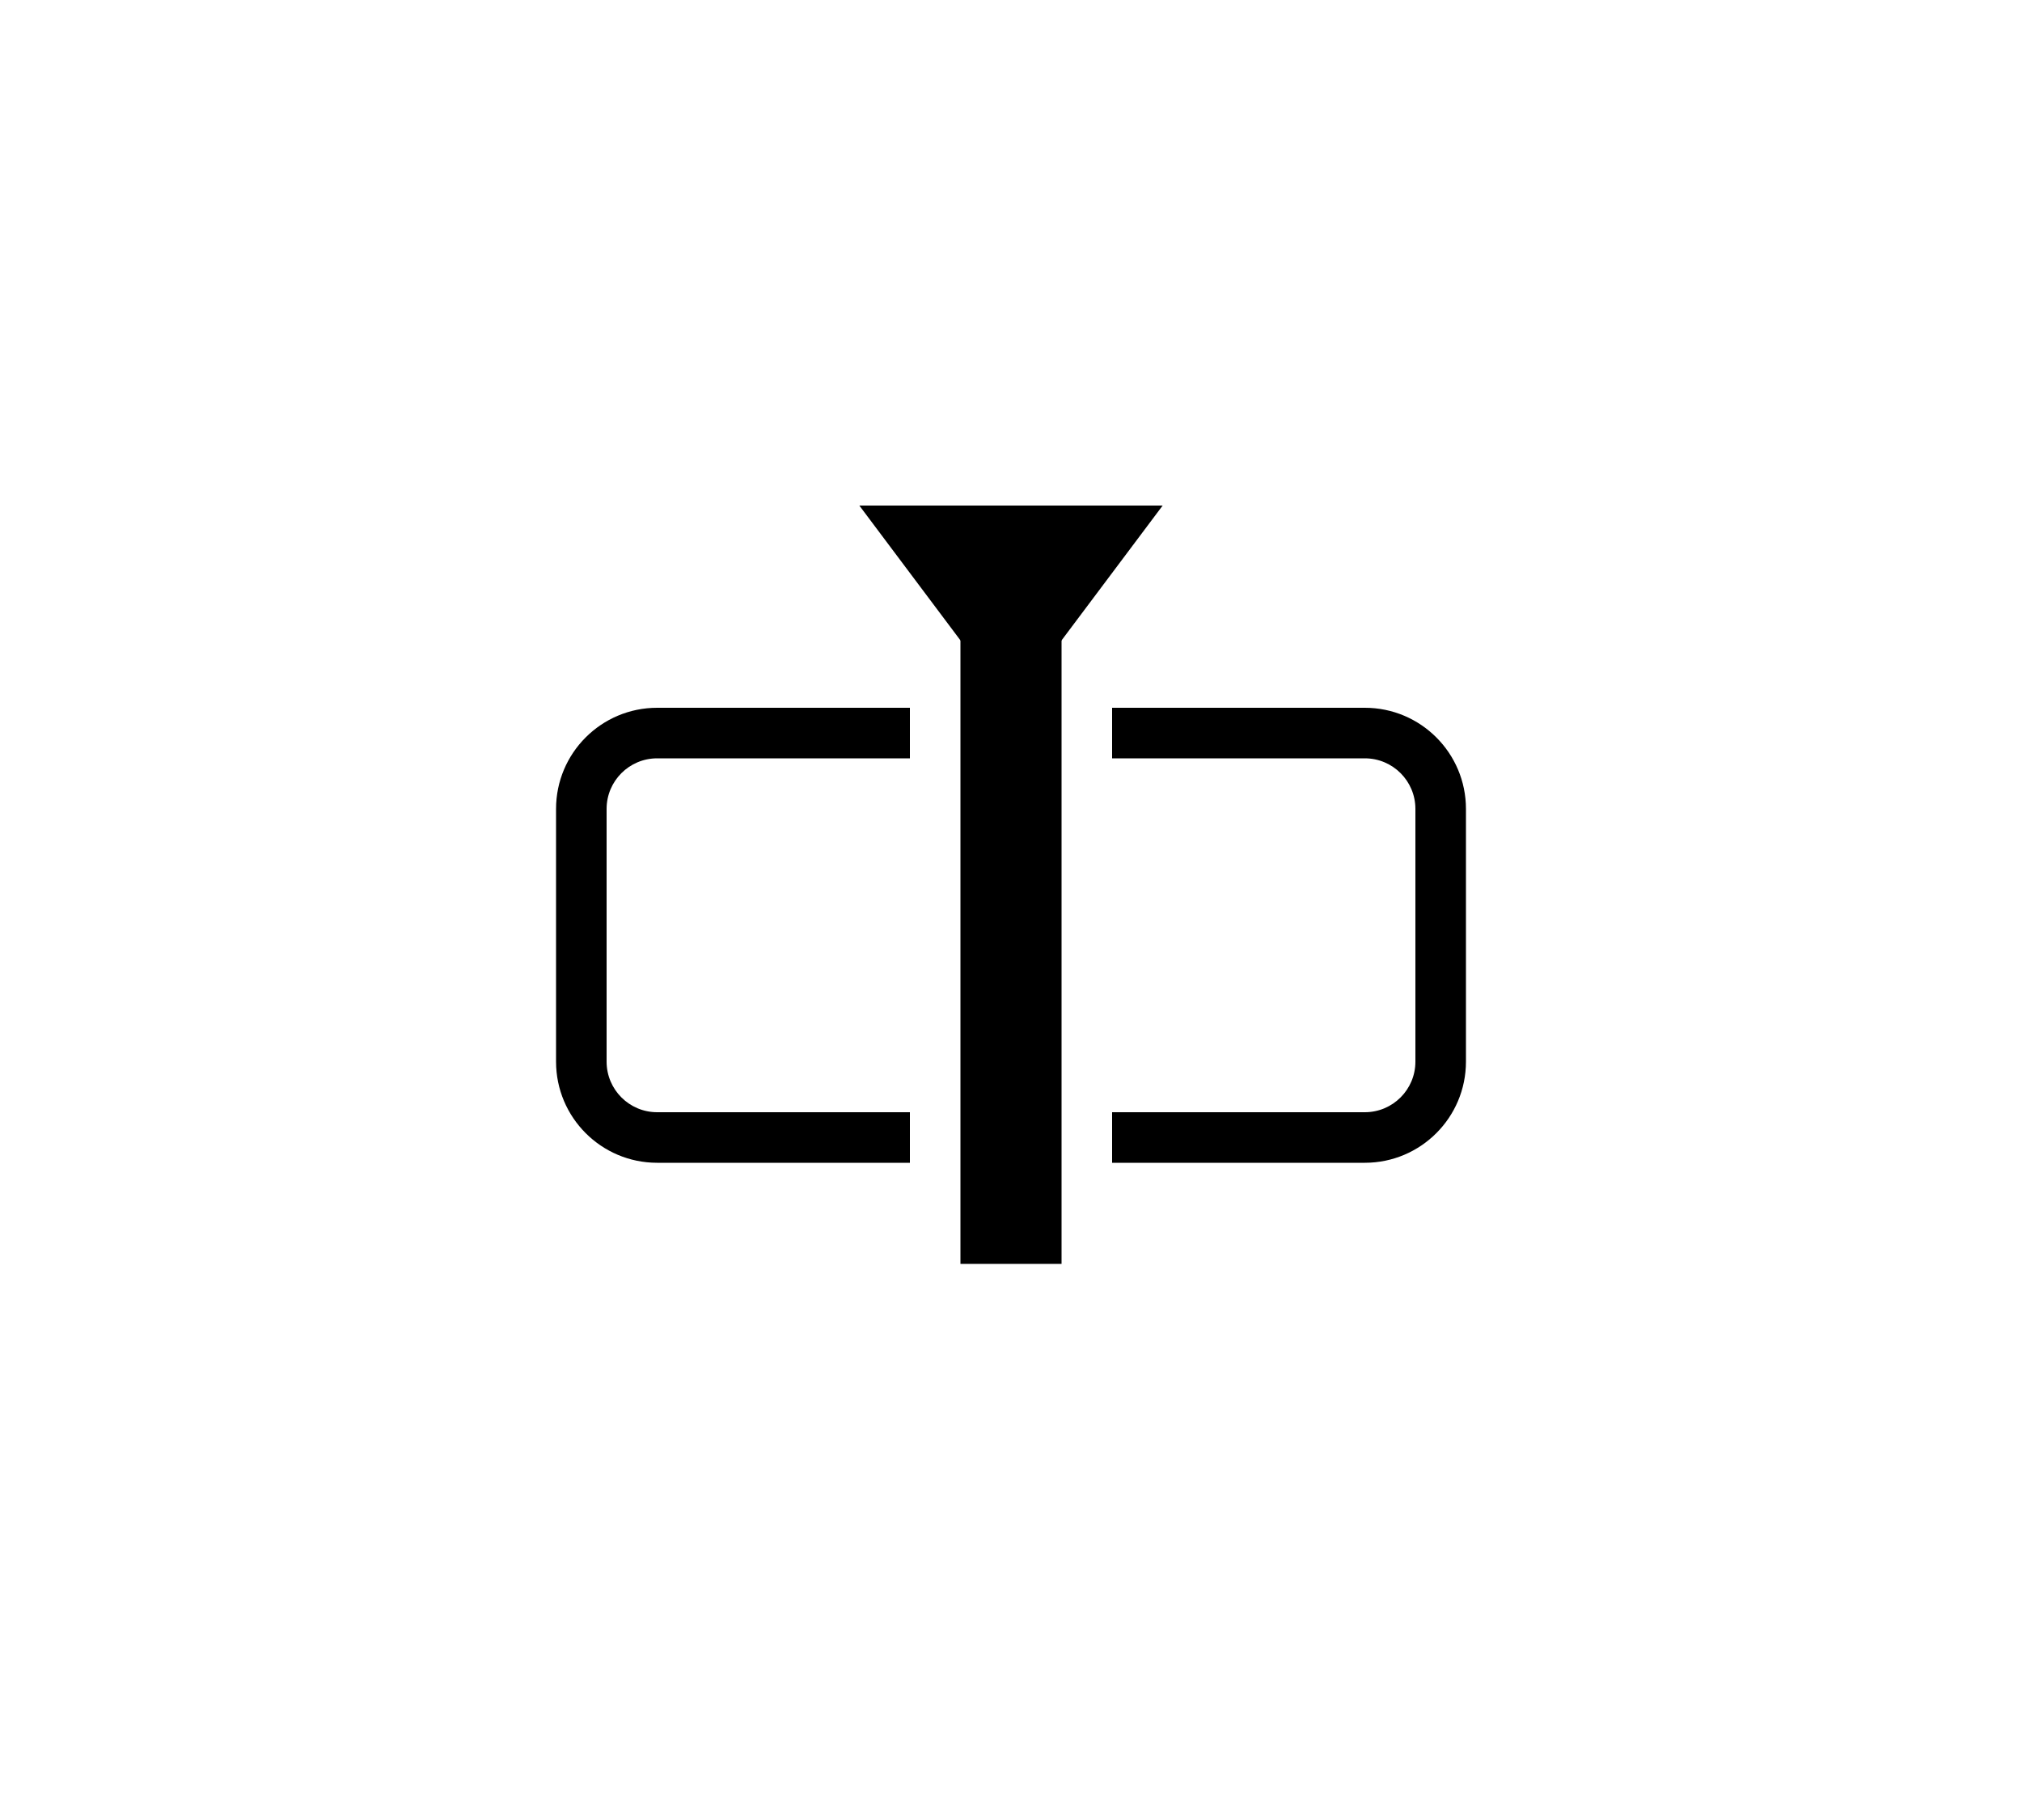
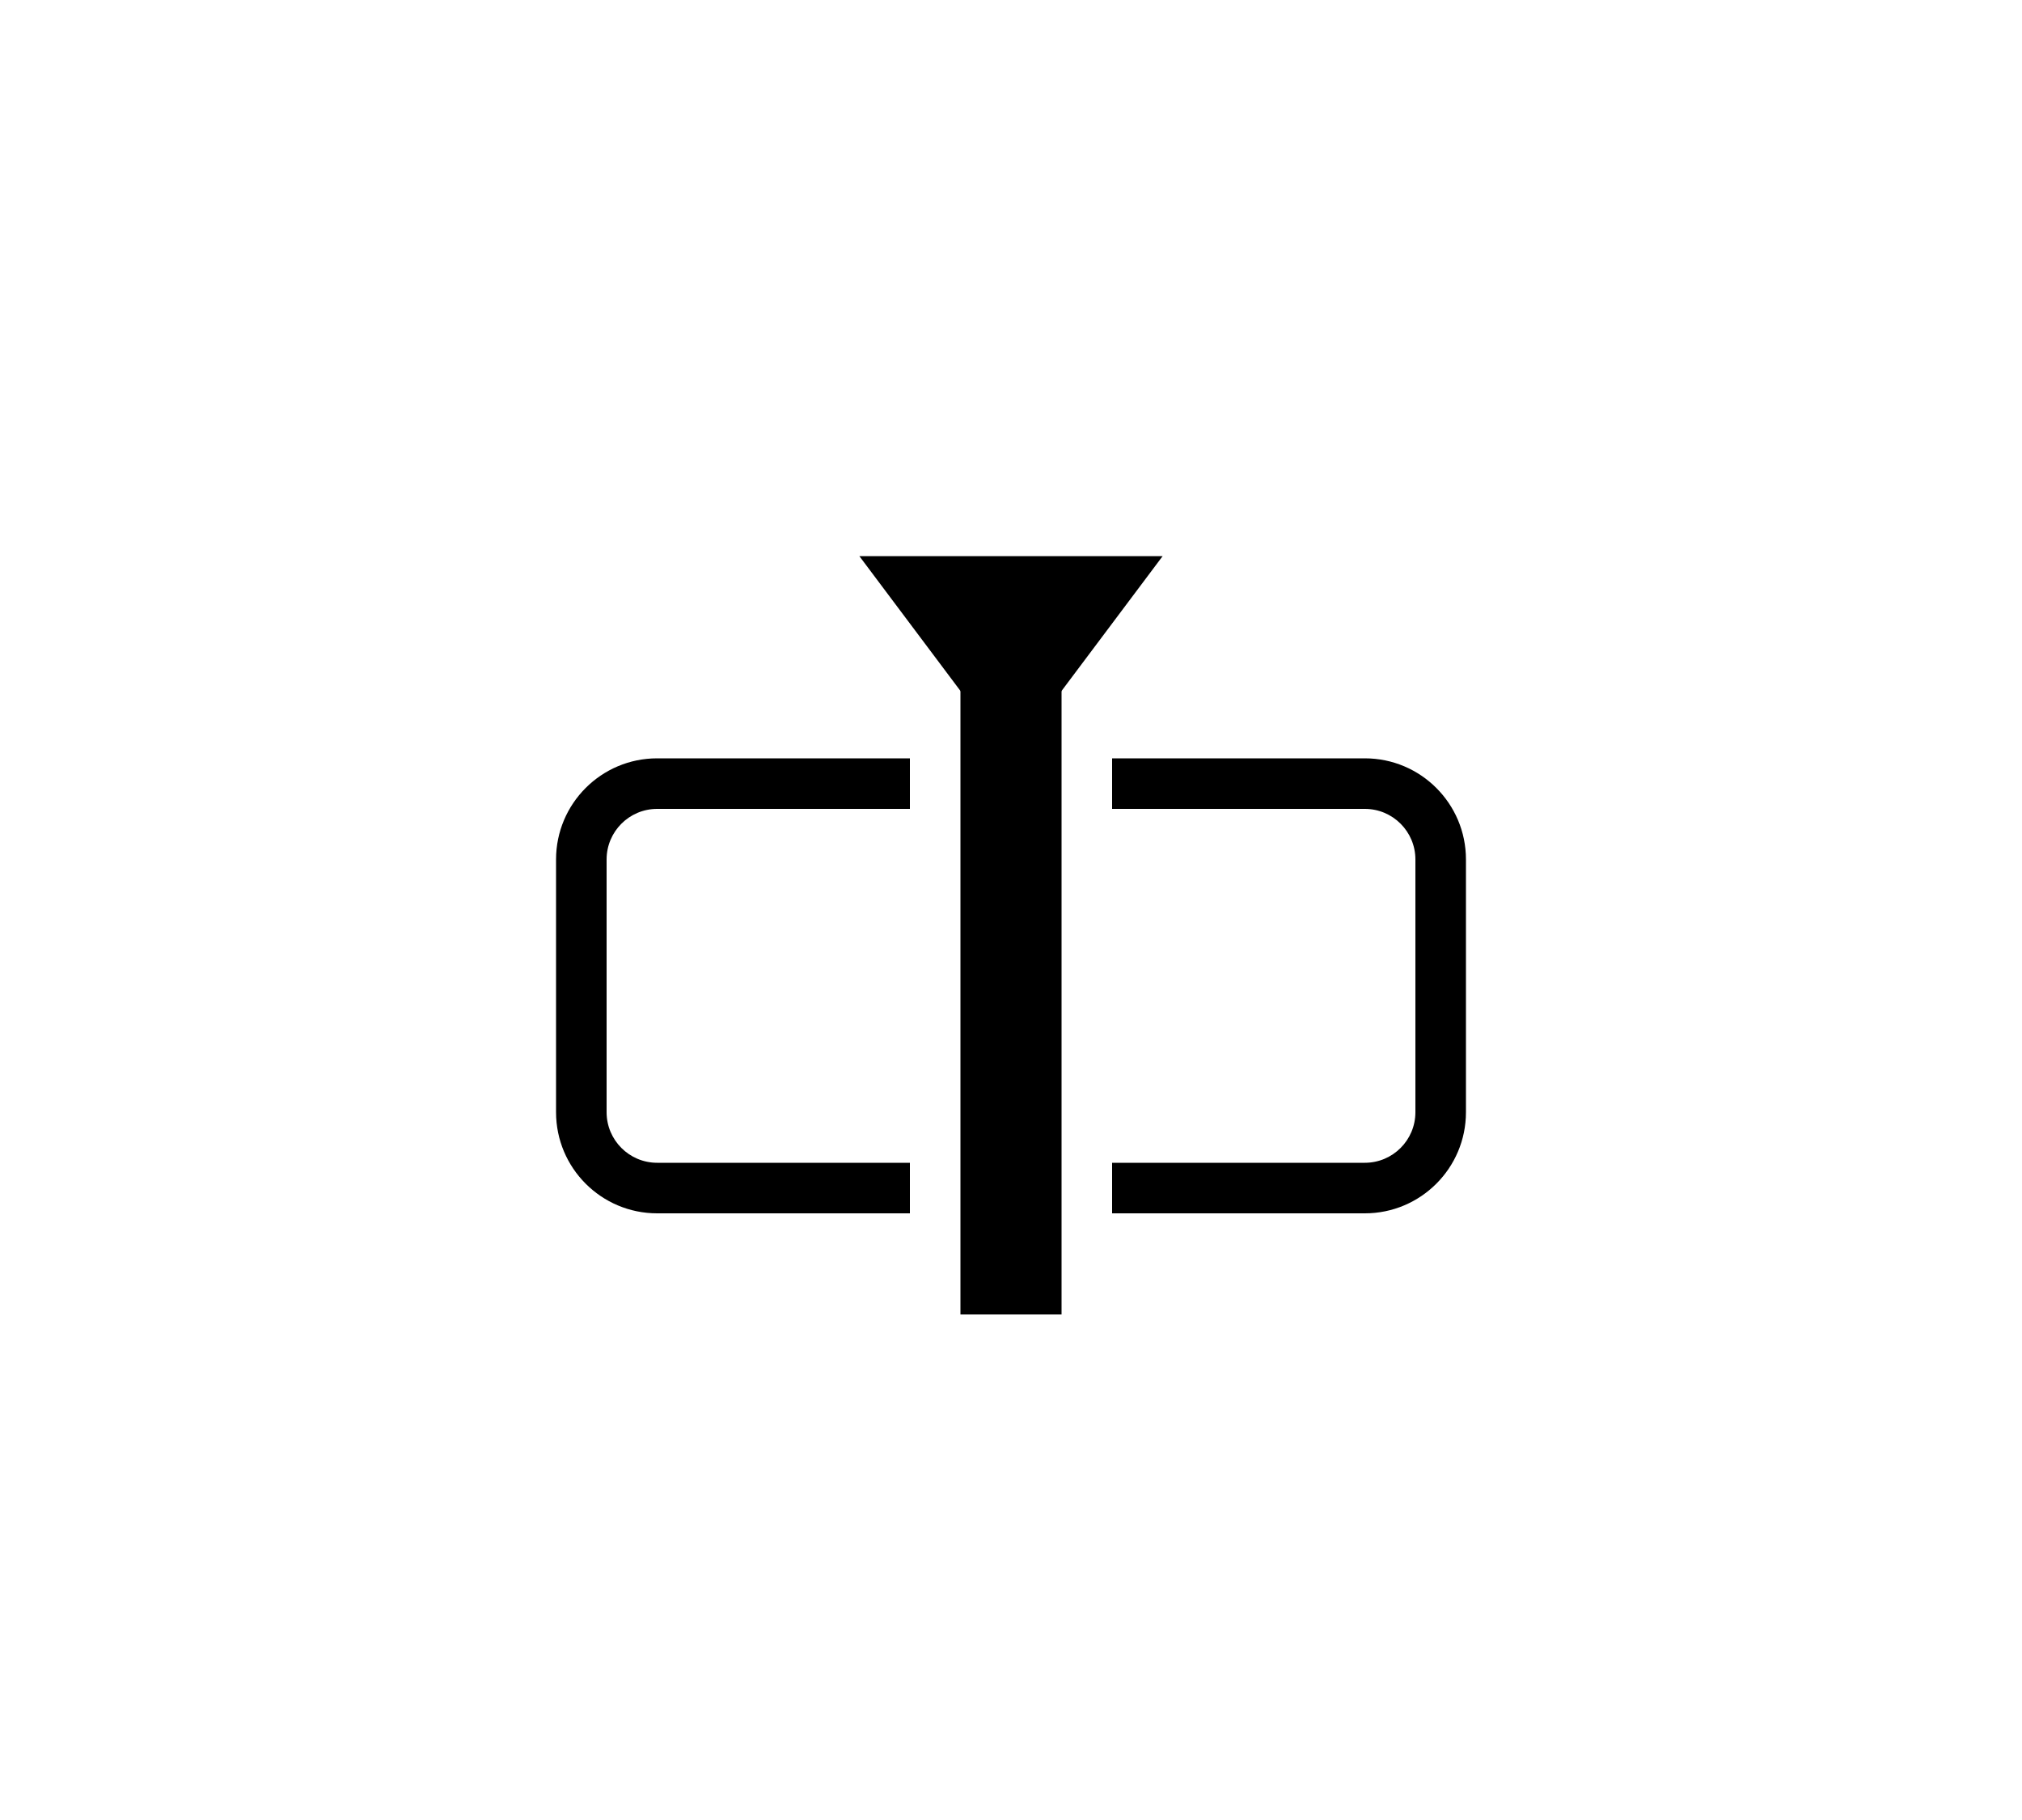
- <svg xmlns="http://www.w3.org/2000/svg" width="100%" height="100%" viewBox="0 0 40 36" version="1.1" xml:space="preserve" style="fill-rule:evenodd;clip-rule:evenodd;stroke-linejoin:round;stroke-miterlimit:2;">
-   <path d="M11,16C11,14.896 11.896,14 13,14L18,14L18,15L13,15C12.448,15 12,15.448 12,16L12,21C12,21.552 12.448,22 13,22L18,22L18,23L13,23C11.896,23 11,22.104 11,21L11,16Z" />
-   <g transform="matrix(-1,1.22465e-16,-1.22465e-16,-1,40,37)">
-     <path d="M11,16C11,14.896 11.896,14 13,14L18,14L18,15L13,15C12.448,15 12,15.448 12,16L12,21C12,21.552 12.448,22 13,22L18,22L18,23L13,23C11.896,23 11,22.104 11,21L11,16Z" />
-   </g>
-   <g transform="matrix(1,0,0,1.27273,0,-5.54545)">
-     <rect x="19" y="13" width="2" height="11" />
-   </g>
-   <g transform="matrix(-1.5,-1.83697e-16,1.63286e-16,-1.33333,50,28.6667)">
-     <path d="M20,11L22,14L18,14L20,11Z" />
-   </g>
+ <svg xmlns="http://www.w3.org/2000/svg" width="40" height="36" viewBox="0 0 40 36" fill="none">
+   <path fill-rule="evenodd" clip-rule="evenodd" d="M11 17C11 15.896 11.896 15 13 15H18V16H13C12.448 16 12 16.448 12 17V22C12 22.552 12.448 23 13 23H18V24H13C11.896 24 11 23.104 11 22V17Z" fill="black" />
+   <path fill-rule="evenodd" clip-rule="evenodd" d="M29 22C29 23.104 28.104 24 27 24H22V23H27C27.552 23 28 22.552 28 22V17C28 16.448 27.552 16 27 16H22V15H27C28.104 15 29 15.896 29 17V22Z" fill="black" />
+   <path d="M21 12H19V26H21V12Z" fill="black" />
+   <path fill-rule="evenodd" clip-rule="evenodd" d="M20 15L17 11H23L20 15Z" fill="black" />
</svg>
